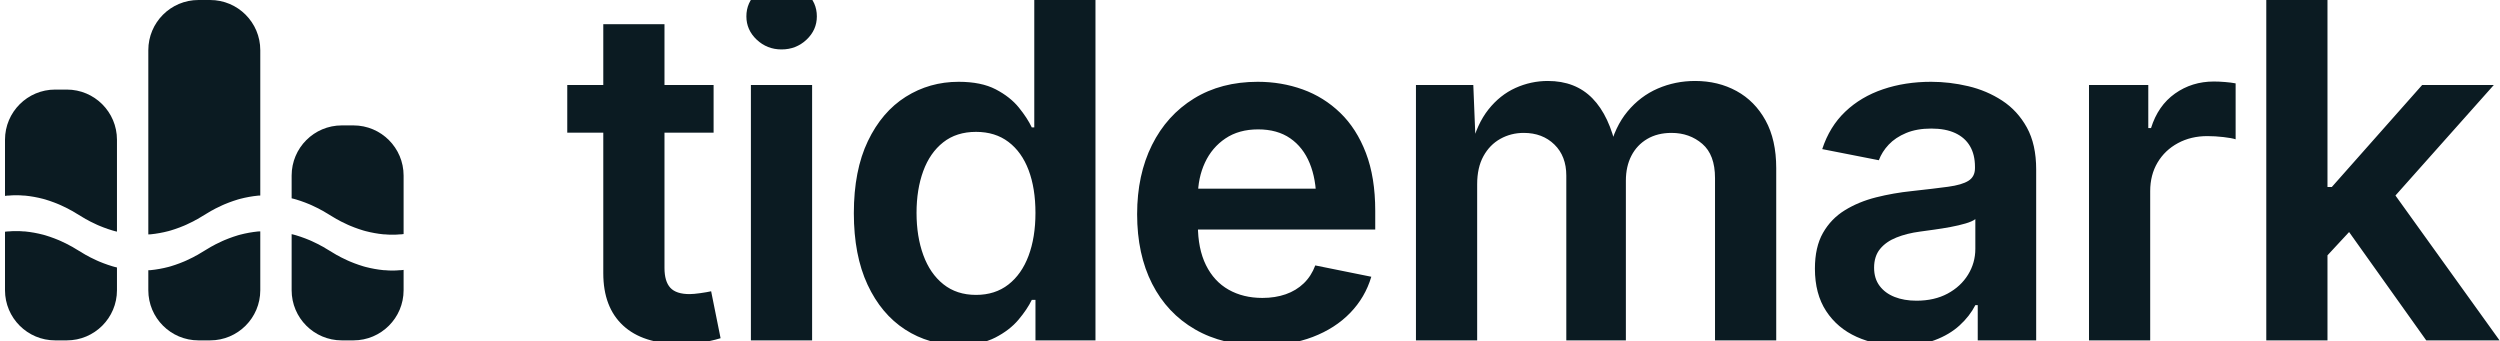
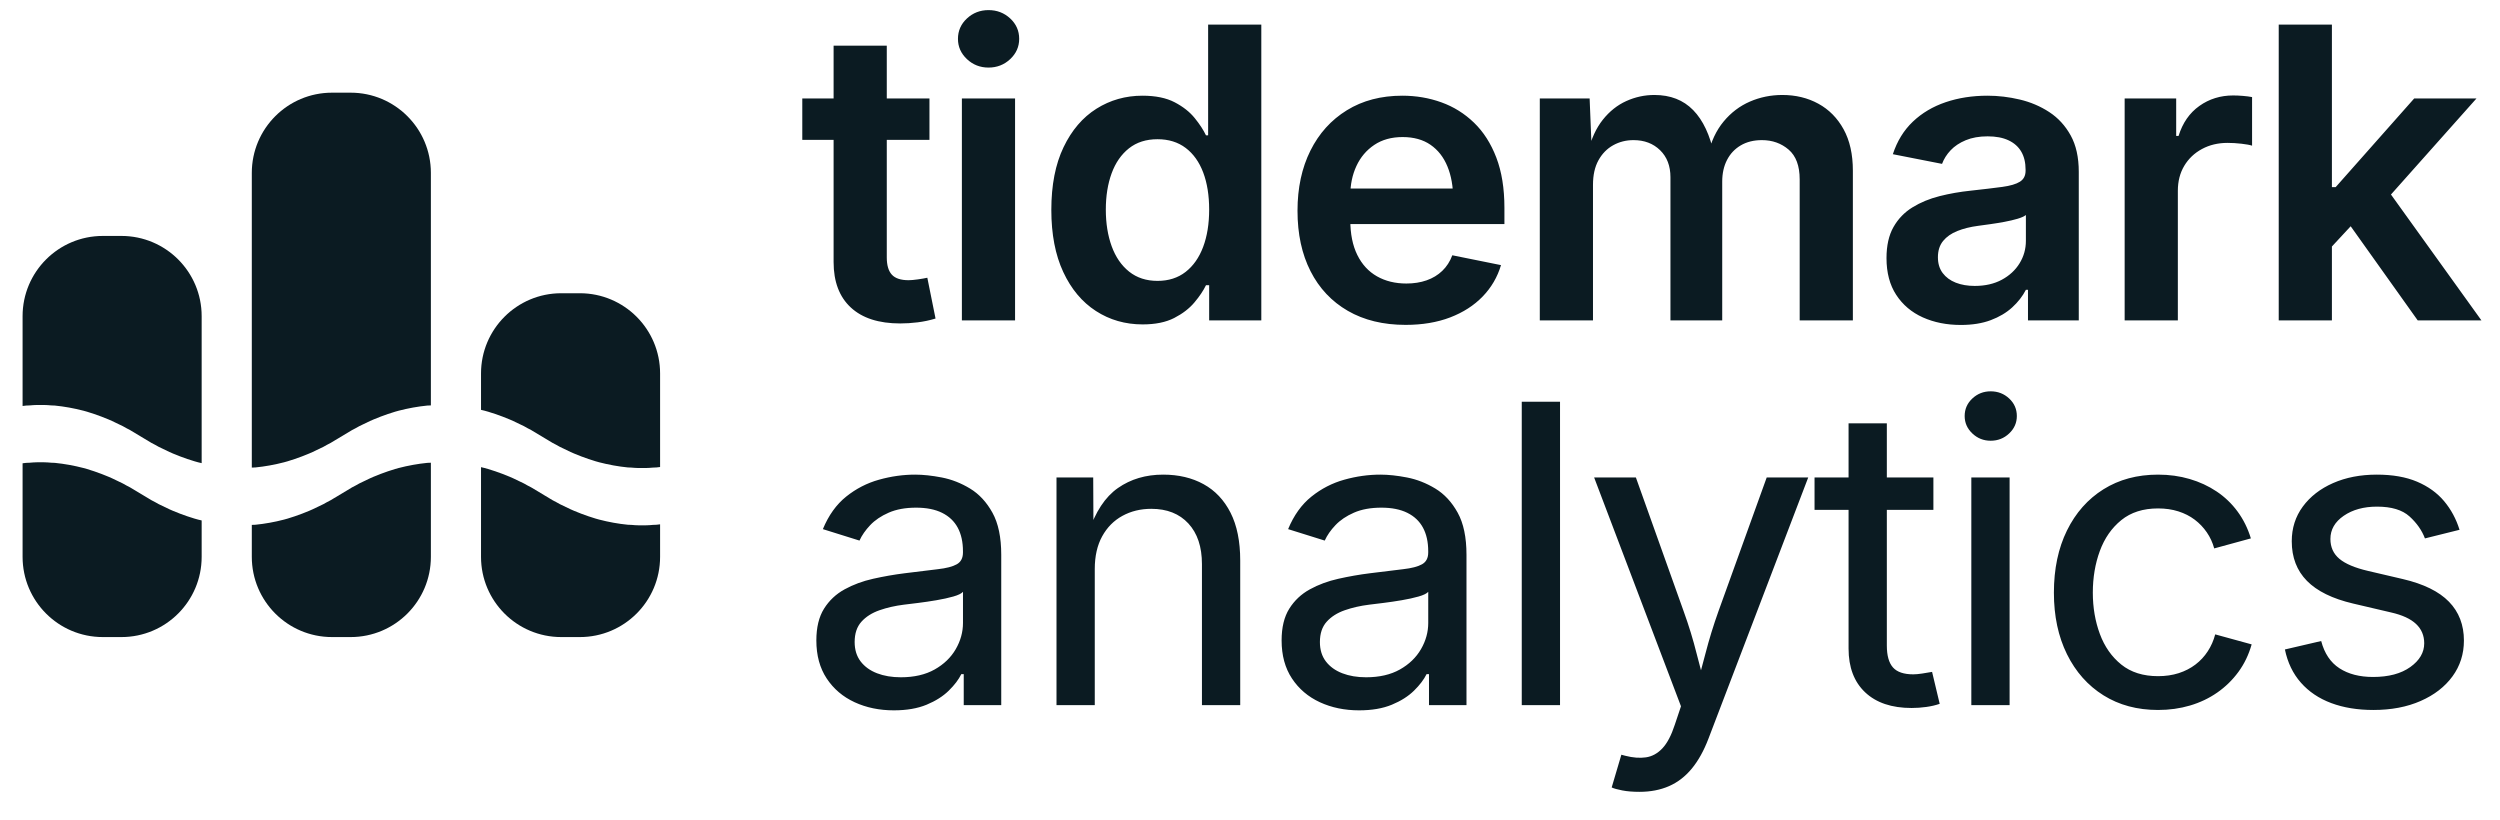
- <svg xmlns="http://www.w3.org/2000/svg" viewBox="0 0 212.88 29.10" width="213" height="29" role="img" aria-label="Tidemark">
-   <g fill="#0B1B22" transform="translate(-1.340 -3.829) scale(0.7658)">
+ <svg xmlns="http://www.w3.org/2000/svg" viewBox="-1.60 -1.60 177.09 57.74" width="177" height="58" role="img" aria-label="Tidemark Analytics">
+   <g fill="#0B1B22" transform="translate(-1.776 -0.254) scale(1.0148)">
    <path d="M1.75 20.60A5.6 5.6 0 0 1 7.35 15.00H8.65A5.6 5.6 0 0 1 14.25 20.60L14.25 30.86 14.00 30.80 13.75 30.73 13.50 30.65 13.25 30.57 13.00 30.48 12.75 30.39 12.50 30.29 12.25 30.19 12.00 30.08 11.75 29.96 11.50 29.84 11.25 29.72 11.00 29.58 10.75 29.45 10.50 29.30 10.25 29.15 10.00 29.00 9.75 28.85 9.50 28.70 9.25 28.55 9.00 28.42 8.75 28.28 8.50 28.16 8.25 28.04 8.00 27.92 7.75 27.81 7.50 27.71 7.25 27.61 7.00 27.52 6.75 27.43 6.50 27.35 6.25 27.27 6.00 27.20 5.75 27.14 5.50 27.08 5.25 27.03 5.00 26.98 4.75 26.94 4.50 26.90 4.25 26.87 4.00 26.84 3.75 26.83 3.50 26.81 3.25 26.80 3.00 26.80 2.75 26.80 2.50 26.81 2.25 26.83 2.00 26.84 1.75 26.87Z" />
    <path d="M1.75 30.87 2.00 30.84 2.25 30.83 2.50 30.81 2.75 30.80 3.00 30.80 3.25 30.80 3.50 30.81 3.75 30.83 4.00 30.84 4.25 30.87 4.50 30.90 4.75 30.94 5.00 30.98 5.25 31.03 5.50 31.08 5.75 31.14 6.00 31.20 6.25 31.27 6.50 31.35 6.75 31.43 7.00 31.52 7.25 31.61 7.50 31.71 7.75 31.81 8.00 31.92 8.25 32.04 8.50 32.16 8.75 32.28 9.00 32.42 9.25 32.55 9.50 32.70 9.75 32.85 10.00 33.00 10.25 33.15 10.50 33.30 10.75 33.45 11.00 33.58 11.25 33.72 11.50 33.84 11.75 33.96 12.00 34.08 12.25 34.19 12.50 34.29 12.75 34.39 13.00 34.48 13.25 34.57 13.50 34.65 13.75 34.73 14.00 34.80 14.25 34.86L14.25 37.40A5.6 5.6 0 0 1 8.65 43H7.35A5.6 5.6 0 0 1 1.75 37.40Z" />
    <path d="M17.75 10.60A5.6 5.6 0 0 1 23.35 5.00H24.65A5.6 5.6 0 0 1 30.25 10.60L30.25 26.83 30.00 26.84 29.75 26.87 29.50 26.90 29.25 26.94 29.00 26.98 28.75 27.03 28.50 27.08 28.25 27.14 28.00 27.20 27.75 27.27 27.50 27.35 27.25 27.43 27.00 27.52 26.75 27.61 26.50 27.71 26.25 27.81 26.00 27.92 25.75 28.04 25.50 28.16 25.25 28.28 25.00 28.42 24.75 28.55 24.50 28.70 24.25 28.85 24.00 29.00 23.75 29.15 23.50 29.30 23.25 29.45 23.00 29.58 22.75 29.72 22.50 29.84 22.25 29.96 22.00 30.08 21.75 30.19 21.50 30.29 21.25 30.39 21.00 30.48 20.75 30.57 20.50 30.65 20.25 30.73 20.00 30.80 19.75 30.86 19.50 30.92 19.25 30.97 19.00 31.02 18.75 31.06 18.50 31.10 18.25 31.13 18.00 31.16 17.75 31.17Z" />
    <path d="M17.75 35.17 18.00 35.16 18.25 35.13 18.50 35.10 18.75 35.06 19.00 35.02 19.25 34.97 19.50 34.92 19.75 34.86 20.00 34.80 20.25 34.73 20.50 34.65 20.75 34.57 21.00 34.48 21.25 34.39 21.50 34.29 21.75 34.19 22.00 34.08 22.25 33.96 22.50 33.84 22.75 33.72 23.00 33.58 23.25 33.45 23.50 33.30 23.75 33.15 24.00 33.00 24.25 32.85 24.50 32.70 24.75 32.55 25.00 32.42 25.25 32.28 25.50 32.16 25.75 32.04 26.00 31.92 26.25 31.81 26.50 31.71 26.75 31.61 27.00 31.52 27.25 31.43 27.50 31.35 27.75 31.27 28.00 31.20 28.25 31.14 28.50 31.08 28.75 31.03 29.00 30.98 29.25 30.94 29.50 30.90 29.75 30.87 30.00 30.84 30.25 30.83L30.25 37.40A5.6 5.6 0 0 1 24.65 43H23.35A5.6 5.6 0 0 1 17.75 37.40Z" />
    <path d="M33.75 24.60A5.6 5.6 0 0 1 39.35 19.00H40.65A5.6 5.6 0 0 1 46.25 24.60L46.25 31.13 46.00 31.16 45.75 31.17 45.50 31.19 45.25 31.20 45.00 31.20 44.75 31.20 44.50 31.19 44.25 31.17 44.00 31.16 43.75 31.13 43.50 31.10 43.25 31.06 43.00 31.02 42.75 30.97 42.50 30.92 42.25 30.86 42.00 30.80 41.75 30.73 41.50 30.65 41.25 30.57 41.00 30.48 40.75 30.39 40.50 30.29 40.25 30.19 40.00 30.08 39.75 29.96 39.50 29.84 39.25 29.72 39.00 29.58 38.75 29.45 38.50 29.30 38.25 29.15 38.00 29.00 37.75 28.85 37.50 28.70 37.25 28.55 37.00 28.42 36.75 28.28 36.50 28.16 36.25 28.04 36.00 27.92 35.75 27.81 35.50 27.71 35.25 27.61 35.00 27.52 34.75 27.43 34.50 27.35 34.25 27.27 34.00 27.20 33.75 27.14Z" />
    <path d="M33.75 31.14 34.00 31.20 34.25 31.27 34.50 31.35 34.75 31.43 35.00 31.52 35.25 31.61 35.50 31.71 35.75 31.81 36.00 31.92 36.25 32.04 36.50 32.16 36.75 32.28 37.00 32.42 37.25 32.55 37.50 32.70 37.75 32.85 38.00 33.00 38.25 33.15 38.50 33.30 38.75 33.45 39.00 33.58 39.25 33.72 39.50 33.84 39.75 33.96 40.00 34.08 40.25 34.19 40.50 34.29 40.75 34.39 41.00 34.48 41.25 34.57 41.50 34.65 41.75 34.73 42.00 34.80 42.25 34.86 42.50 34.92 42.75 34.97 43.00 35.02 43.25 35.06 43.50 35.10 43.75 35.13 44.00 35.16 44.25 35.17 44.50 35.19 44.75 35.20 45.00 35.20 45.25 35.20 45.50 35.19 45.75 35.17 46.00 35.16 46.25 35.13L46.25 37.40A5.6 5.6 0 0 1 40.65 43H39.35A5.6 5.6 0 0 1 33.75 37.40Z" />
  </g>
-   <g transform="translate(47.679 29.102)">
-     <path d="M12.902 -21.836V-17.761H0.391V-21.836ZM3.471 -27.031H8.703V-6.198Q8.703 -5.042 9.202 -4.5Q9.701 -3.958 10.848 -3.958Q11.188 -3.958 11.768 -4.04Q12.347 -4.122 12.692 -4.2L13.499 -0.187Q12.635 0.078 11.745 0.187Q10.854 0.297 10.024 0.297Q6.859 0.297 5.165 -1.271Q3.471 -2.839 3.471 -5.746Z M16.091 0.0V-21.836H21.324V0.0ZM18.711 -24.876Q17.476 -24.876 16.591 -25.707Q15.705 -26.538 15.705 -27.702Q15.705 -28.889 16.591 -29.71Q17.476 -30.53 18.711 -30.53Q19.957 -30.53 20.843 -29.71Q21.729 -28.89 21.729 -27.702Q21.729 -26.538 20.843 -25.707Q19.957 -24.876 18.711 -24.876Z M33.875 0.391Q31.314 0.391 29.275 -0.93Q27.235 -2.251 26.063 -4.766Q24.892 -7.282 24.892 -10.875Q24.892 -14.533 26.093 -17.039Q27.294 -19.545 29.329 -20.827Q31.365 -22.109 33.855 -22.109Q35.783 -22.109 37.022 -21.464Q38.26 -20.819 38.996 -19.911Q39.731 -19.003 40.106 -18.208H40.318V-29.102H45.55V0.0H40.42V-3.464H40.106Q39.716 -2.657 38.965 -1.765Q38.213 -0.872 36.981 -0.24Q35.748 0.391 33.875 0.391ZM35.338 -3.89Q36.966 -3.89 38.102 -4.773Q39.237 -5.655 39.828 -7.232Q40.419 -8.809 40.419 -10.898Q40.419 -13.003 39.834 -14.555Q39.249 -16.106 38.113 -16.967Q36.978 -17.828 35.338 -17.828Q33.662 -17.828 32.529 -16.932Q31.395 -16.035 30.824 -14.472Q30.252 -12.909 30.252 -10.898Q30.252 -8.884 30.83 -7.297Q31.407 -5.71 32.546 -4.8Q33.686 -3.89 35.338 -3.89Z M59.748 0.438Q56.452 0.438 54.064 -0.941Q51.677 -2.321 50.394 -4.84Q49.111 -7.36 49.111 -10.789Q49.111 -14.156 50.38 -16.703Q51.649 -19.25 53.97 -20.68Q56.291 -22.109 59.423 -22.109Q61.455 -22.109 63.268 -21.456Q65.081 -20.802 66.477 -19.453Q67.874 -18.105 68.671 -16.022Q69.468 -13.94 69.468 -11.075V-9.479H51.509V-12.974H66.87L64.425 -11.957Q64.425 -13.781 63.863 -15.149Q63.301 -16.518 62.197 -17.279Q61.094 -18.041 59.454 -18.041Q57.813 -18.041 56.662 -17.267Q55.511 -16.494 54.908 -15.196Q54.305 -13.899 54.305 -12.299V-9.87Q54.305 -7.835 54.994 -6.44Q55.684 -5.044 56.93 -4.337Q58.177 -3.631 59.821 -3.631Q60.917 -3.631 61.813 -3.944Q62.709 -4.257 63.355 -4.877Q64.001 -5.498 64.341 -6.41L69.132 -5.442Q68.609 -3.677 67.328 -2.354Q66.047 -1.03 64.129 -0.296Q62.21 0.438 59.748 0.438Z M72.949 0.0V-21.836H77.852L78.065 -16.551H77.683Q78.163 -18.506 79.149 -19.746Q80.135 -20.985 81.457 -21.583Q82.78 -22.18 84.224 -22.18Q86.584 -22.18 88.039 -20.692Q89.495 -19.204 90.11 -16.28H89.486Q89.947 -18.261 91.036 -19.572Q92.125 -20.883 93.623 -21.532Q95.121 -22.18 96.813 -22.18Q98.785 -22.18 100.355 -21.321Q101.925 -20.462 102.837 -18.806Q103.75 -17.15 103.75 -14.727V0.0H98.517V-13.879Q98.517 -15.871 97.429 -16.805Q96.34 -17.74 94.799 -17.74Q93.597 -17.74 92.718 -17.221Q91.84 -16.702 91.368 -15.787Q90.896 -14.871 90.896 -13.655V0.0H85.803V-14.091Q85.803 -15.753 84.785 -16.746Q83.767 -17.74 82.167 -17.74Q81.076 -17.74 80.165 -17.233Q79.255 -16.726 78.718 -15.751Q78.182 -14.777 78.182 -13.348V0.0Z M114.368 0.446Q112.29 0.446 110.631 -0.301Q108.973 -1.047 108.015 -2.512Q107.058 -3.977 107.058 -6.134Q107.058 -7.978 107.746 -9.188Q108.434 -10.399 109.616 -11.127Q110.798 -11.855 112.283 -12.229Q113.768 -12.604 115.361 -12.768Q117.267 -12.976 118.447 -13.136Q119.628 -13.296 120.185 -13.647Q120.742 -13.998 120.742 -14.729V-14.831Q120.742 -15.881 120.315 -16.608Q119.889 -17.335 119.059 -17.723Q118.229 -18.111 117.007 -18.111Q115.769 -18.111 114.857 -17.731Q113.945 -17.351 113.367 -16.738Q112.79 -16.126 112.524 -15.403L107.683 -16.354Q108.314 -18.284 109.655 -19.558Q110.995 -20.832 112.88 -21.47Q114.765 -22.109 116.994 -22.109Q118.575 -22.109 120.165 -21.734Q121.755 -21.358 123.069 -20.499Q124.383 -19.641 125.179 -18.2Q125.974 -16.76 125.974 -14.619V0.0H120.978V-3.015H120.775Q120.288 -2.068 119.425 -1.28Q118.562 -0.493 117.308 -0.024Q116.053 0.446 114.368 0.446ZM115.739 -3.394Q117.274 -3.394 118.402 -4.001Q119.529 -4.608 120.151 -5.62Q120.773 -6.632 120.773 -7.829V-10.369Q120.519 -10.169 119.943 -9.999Q119.368 -9.829 118.649 -9.695Q117.93 -9.562 117.239 -9.467Q116.547 -9.371 116.055 -9.304Q114.925 -9.156 114.03 -8.798Q113.135 -8.441 112.626 -7.816Q112.117 -7.192 112.117 -6.213Q112.117 -5.289 112.587 -4.663Q113.056 -4.036 113.871 -3.715Q114.686 -3.394 115.739 -3.394Z M130.49 0.0V-21.836H135.559V-18.152H135.793Q136.391 -20.075 137.843 -21.104Q139.295 -22.133 141.163 -22.133Q141.6 -22.133 142.126 -22.09Q142.651 -22.048 143.026 -21.974V-17.193Q142.699 -17.302 141.985 -17.384Q141.271 -17.466 140.607 -17.466Q139.207 -17.466 138.094 -16.866Q136.981 -16.266 136.352 -15.208Q135.722 -14.151 135.722 -12.759V0.0Z M150.425 -6.784V-13.112H151.247L158.974 -21.836H165.101L155.49 -11.039H154.373ZM145.647 0.0V-29.102H150.879V0.0ZM159.324 0.0 152.295 -9.871 155.831 -13.582 165.591 0.0Z" fill="#0B1B22" />
+   <g transform="translate(54.950 20.953)">
+     <path d="M9.289 -15.722V-12.788H0.281V-15.722ZM2.499 -19.462H6.266V-4.462Q6.266 -3.63 6.626 -3.24Q6.985 -2.849 7.811 -2.849Q8.055 -2.849 8.473 -2.908Q8.89 -2.968 9.138 -3.024L9.72 -0.134Q9.098 0.056 8.456 0.135Q7.815 0.214 7.217 0.214Q4.939 0.214 3.719 -0.915Q2.499 -2.044 2.499 -4.137Z M11.586 0.0V-15.722H15.353V0.0ZM13.472 -17.911Q12.582 -17.911 11.945 -18.509Q11.308 -19.108 11.308 -19.945Q11.308 -20.8 11.945 -21.391Q12.582 -21.982 13.472 -21.982Q14.369 -21.982 15.007 -21.392Q15.645 -20.801 15.645 -19.946Q15.645 -19.107 15.007 -18.509Q14.369 -17.911 13.472 -17.911Z M24.39 0.282Q22.546 0.282 21.078 -0.669Q19.609 -1.62 18.766 -3.432Q17.922 -5.243 17.922 -7.83Q17.922 -10.464 18.787 -12.268Q19.651 -14.073 21.117 -14.996Q22.583 -15.919 24.376 -15.919Q25.764 -15.919 26.656 -15.454Q27.547 -14.99 28.077 -14.336Q28.607 -13.682 28.877 -13.11H29.029V-20.953H32.796V0.0H29.102V-2.494H28.877Q28.596 -1.913 28.055 -1.271Q27.514 -0.628 26.626 -0.173Q25.738 0.282 24.39 0.282ZM25.443 -2.801Q26.616 -2.801 27.433 -3.436Q28.25 -4.072 28.676 -5.207Q29.102 -6.343 29.102 -7.847Q29.102 -9.362 28.68 -10.479Q28.259 -11.596 27.442 -12.216Q26.624 -12.836 25.443 -12.836Q24.237 -12.836 23.421 -12.191Q22.605 -11.545 22.193 -10.42Q21.782 -9.294 21.782 -7.847Q21.782 -6.396 22.197 -5.254Q22.613 -4.111 23.433 -3.456Q24.254 -2.801 25.443 -2.801Z M43.018 0.315Q40.646 0.315 38.926 -0.678Q37.207 -1.671 36.284 -3.485Q35.36 -5.299 35.36 -7.768Q35.36 -10.192 36.274 -12.026Q37.187 -13.86 38.859 -14.889Q40.53 -15.919 42.784 -15.919Q44.247 -15.919 45.553 -15.448Q46.858 -14.978 47.864 -14.006Q48.869 -13.035 49.443 -11.536Q50.017 -10.037 50.017 -7.974V-6.825H37.087V-9.341H48.146L46.386 -8.609Q46.386 -9.922 45.981 -10.907Q45.577 -11.893 44.782 -12.441Q43.987 -12.989 42.807 -12.989Q41.626 -12.989 40.797 -12.432Q39.968 -11.876 39.534 -10.941Q39.1 -10.007 39.1 -8.856V-7.107Q39.1 -5.641 39.596 -4.637Q40.092 -3.632 40.99 -3.123Q41.888 -2.614 43.071 -2.614Q43.86 -2.614 44.505 -2.84Q45.151 -3.065 45.616 -3.512Q46.081 -3.958 46.326 -4.615L49.775 -3.918Q49.398 -2.648 48.476 -1.695Q47.554 -0.742 46.173 -0.213Q44.791 0.315 43.018 0.315Z M52.523 0.0V-15.722H56.053L56.207 -11.917H55.932Q56.277 -13.324 56.988 -14.217Q57.698 -15.109 58.649 -15.539Q59.601 -15.97 60.642 -15.97Q62.341 -15.97 63.388 -14.898Q64.436 -13.827 64.879 -11.721H64.43Q64.762 -13.148 65.546 -14.092Q66.33 -15.036 67.409 -15.503Q68.487 -15.97 69.705 -15.97Q71.125 -15.97 72.256 -15.351Q73.386 -14.733 74.043 -13.54Q74.7 -12.348 74.7 -10.603V0.0H70.932V-9.993Q70.932 -11.427 70.149 -12.1Q69.365 -12.772 68.255 -12.772Q67.39 -12.772 66.757 -12.399Q66.124 -12.026 65.785 -11.366Q65.445 -10.707 65.445 -9.831V0.0H61.778V-10.146Q61.778 -11.342 61.045 -12.057Q60.313 -12.772 59.16 -12.772Q58.374 -12.772 57.719 -12.408Q57.063 -12.043 56.677 -11.341Q56.291 -10.639 56.291 -9.61V0.0Z M82.345 0.321Q80.849 0.321 79.654 -0.216Q78.46 -0.754 77.771 -1.809Q77.082 -2.864 77.082 -4.416Q77.082 -5.744 77.577 -6.616Q78.072 -7.487 78.924 -8.011Q79.775 -8.535 80.844 -8.805Q81.913 -9.075 83.06 -9.193Q84.432 -9.343 85.282 -9.458Q86.132 -9.573 86.533 -9.826Q86.934 -10.079 86.934 -10.605V-10.678Q86.934 -11.435 86.627 -11.958Q86.32 -12.481 85.722 -12.76Q85.125 -13.04 84.245 -13.04Q83.354 -13.04 82.697 -12.766Q82.04 -12.493 81.624 -12.052Q81.209 -11.611 81.017 -11.09L77.532 -11.775Q77.986 -13.164 78.951 -14.082Q79.917 -14.999 81.274 -15.459Q82.631 -15.919 84.236 -15.919Q85.374 -15.919 86.519 -15.648Q87.663 -15.378 88.61 -14.759Q89.556 -14.141 90.129 -13.104Q90.702 -12.067 90.702 -10.526V0.0H87.104V-2.171H86.958Q86.607 -1.489 85.986 -0.922Q85.365 -0.355 84.461 -0.017Q83.558 0.321 82.345 0.321ZM83.332 -2.444Q84.438 -2.444 85.249 -2.881Q86.061 -3.318 86.509 -4.047Q86.956 -4.775 86.956 -5.637V-7.466Q86.774 -7.322 86.359 -7.199Q85.945 -7.077 85.427 -6.981Q84.91 -6.885 84.412 -6.816Q83.914 -6.747 83.56 -6.699Q82.746 -6.592 82.102 -6.335Q81.457 -6.077 81.091 -5.628Q80.724 -5.178 80.724 -4.473Q80.724 -3.808 81.062 -3.357Q81.401 -2.906 81.987 -2.675Q82.574 -2.444 83.332 -2.444Z M93.952 0.0V-15.722H97.602V-13.069H97.771Q98.201 -14.454 99.247 -15.195Q100.292 -15.936 101.637 -15.936Q101.952 -15.936 102.33 -15.905Q102.709 -15.874 102.978 -15.821V-12.379Q102.743 -12.458 102.229 -12.517Q101.715 -12.576 101.237 -12.576Q100.229 -12.576 99.428 -12.143Q98.627 -11.711 98.173 -10.95Q97.72 -10.189 97.72 -9.187V0.0Z M108.306 -4.885V-9.441H108.898L114.461 -15.722H118.873L111.953 -7.948H111.148ZM104.866 0.0V-20.953H108.633V0.0ZM114.713 0.0 109.652 -7.107 112.198 -9.779 119.226 0.0Z M6.763 27.62Q5.234 27.62 3.989 27.046Q2.743 26.471 2.01 25.363Q1.277 24.255 1.277 22.668Q1.277 21.286 1.822 20.418Q2.366 19.55 3.278 19.049Q4.19 18.548 5.299 18.3Q6.408 18.051 7.538 17.909Q8.977 17.725 9.882 17.622Q10.788 17.52 11.225 17.273Q11.662 17.027 11.662 16.44V16.355Q11.662 15.367 11.293 14.682Q10.923 13.997 10.186 13.63Q9.448 13.263 8.343 13.263Q7.211 13.263 6.403 13.617Q5.594 13.97 5.09 14.503Q4.586 15.035 4.332 15.595L1.739 14.784Q2.345 13.317 3.392 12.478Q4.439 11.638 5.72 11.281Q7 10.923 8.277 10.923Q9.117 10.923 10.162 11.125Q11.206 11.328 12.166 11.91Q13.126 12.492 13.75 13.618Q14.374 14.744 14.374 16.605V27.249H11.717V25.054H11.546Q11.265 25.629 10.656 26.226Q10.047 26.823 9.085 27.222Q8.122 27.62 6.763 27.62ZM7.262 25.278Q8.676 25.278 9.656 24.726Q10.637 24.174 11.151 23.286Q11.664 22.399 11.664 21.427V19.224Q11.503 19.408 10.979 19.557Q10.456 19.706 9.784 19.82Q9.113 19.934 8.484 20.012Q7.854 20.091 7.48 20.135Q6.552 20.25 5.751 20.529Q4.95 20.809 4.47 21.343Q3.99 21.876 3.99 22.781Q3.99 23.603 4.415 24.157Q4.84 24.71 5.576 24.994Q6.313 25.278 7.262 25.278Z M20.999 17.608V27.249H18.288V11.125H20.889L20.907 15.041H20.553Q21.282 12.82 22.64 11.872Q23.999 10.923 25.844 10.923Q27.477 10.923 28.704 11.598Q29.932 12.272 30.617 13.622Q31.302 14.971 31.302 17.008V27.249H28.591V17.261Q28.591 15.424 27.631 14.384Q26.67 13.345 25.004 13.345Q23.866 13.345 22.958 13.843Q22.049 14.34 21.524 15.292Q20.999 16.244 20.999 17.608Z M39.72 27.62Q38.191 27.62 36.945 27.046Q35.7 26.471 34.967 25.363Q34.234 24.255 34.234 22.668Q34.234 21.286 34.778 20.418Q35.323 19.55 36.235 19.049Q37.146 18.548 38.256 18.3Q39.365 18.051 40.495 17.909Q41.934 17.725 42.839 17.622Q43.744 17.52 44.181 17.273Q44.619 17.027 44.619 16.44V16.355Q44.619 15.367 44.249 14.682Q43.88 13.997 43.142 13.63Q42.405 13.263 41.3 13.263Q40.168 13.263 39.359 13.617Q38.551 13.97 38.047 14.503Q37.542 15.035 37.289 15.595L34.695 14.784Q35.301 13.317 36.349 12.478Q37.396 11.638 38.676 11.281Q39.956 10.923 41.234 10.923Q42.074 10.923 43.118 11.125Q44.162 11.328 45.122 11.91Q46.083 12.492 46.706 13.618Q47.33 14.744 47.33 16.605V27.249H44.674V25.054H44.503Q44.221 25.629 43.613 26.226Q43.004 26.823 42.041 27.222Q41.079 27.62 39.72 27.62ZM40.218 25.278Q41.633 25.278 42.613 24.726Q43.593 24.174 44.107 23.286Q44.621 22.399 44.621 21.427V19.224Q44.46 19.408 43.936 19.557Q43.412 19.706 42.741 19.82Q42.07 19.934 41.44 20.012Q40.81 20.091 40.436 20.135Q39.508 20.25 38.707 20.529Q37.906 20.809 37.427 21.343Q36.947 21.876 36.947 22.781Q36.947 23.603 37.371 24.157Q37.796 24.71 38.533 24.994Q39.269 25.278 40.218 25.278Z M53.956 5.76V27.249H51.245V5.76Z M57.615 33.082 58.301 30.764 58.592 30.841Q59.391 31.045 60.041 30.95Q60.692 30.856 61.204 30.315Q61.716 29.773 62.085 28.643L62.524 27.333L56.372 11.125H59.33L62.715 20.608Q63.26 22.113 63.63 23.592Q64.001 25.071 64.417 26.478H63.462Q63.879 25.071 64.261 23.585Q64.644 22.099 65.176 20.608L68.596 11.125H71.537L64.471 29.624Q63.981 30.909 63.29 31.747Q62.6 32.584 61.676 32.989Q60.752 33.393 59.58 33.393Q58.877 33.393 58.356 33.291Q57.834 33.188 57.615 33.082Z M80.404 11.125V13.418H71.985V11.125ZM74.395 7.289H77.106V23.031Q77.106 24.092 77.54 24.581Q77.973 25.07 78.981 25.07Q79.227 25.07 79.613 25.012Q79.999 24.954 80.311 24.896L80.85 27.158Q80.425 27.307 79.9 27.38Q79.375 27.453 78.86 27.453Q76.746 27.453 75.571 26.345Q74.395 25.236 74.395 23.245Z M83.091 27.249V11.125H85.802V27.249ZM84.46 8.522Q83.708 8.522 83.164 8.007Q82.619 7.492 82.619 6.772Q82.619 6.037 83.164 5.529Q83.708 5.022 84.46 5.022Q85.226 5.022 85.77 5.529Q86.315 6.036 86.315 6.772Q86.315 7.492 85.77 8.007Q85.226 8.522 84.46 8.522Z M96.317 27.594Q94.109 27.594 92.45 26.555Q90.791 25.516 89.865 23.642Q88.94 21.767 88.94 19.286Q88.94 16.764 89.865 14.882Q90.791 13.001 92.45 11.962Q94.109 10.923 96.317 10.923Q97.503 10.923 98.553 11.231Q99.603 11.538 100.466 12.116Q101.33 12.694 101.949 13.535Q102.568 14.375 102.893 15.44L100.296 16.15Q100.126 15.529 99.771 15.011Q99.416 14.493 98.912 14.113Q98.408 13.733 97.755 13.525Q97.102 13.317 96.32 13.317Q94.735 13.317 93.714 14.146Q92.693 14.975 92.195 16.328Q91.697 17.68 91.697 19.285Q91.697 20.862 92.195 22.208Q92.693 23.554 93.714 24.377Q94.735 25.199 96.32 25.199Q97.116 25.199 97.783 24.985Q98.45 24.77 98.968 24.375Q99.486 23.981 99.841 23.434Q100.196 22.888 100.366 22.239L102.948 22.948Q102.637 24.043 102.011 24.897Q101.385 25.752 100.515 26.358Q99.645 26.965 98.581 27.279Q97.517 27.594 96.317 27.594Z M111.566 27.594Q109.889 27.594 108.584 27.105Q107.279 26.617 106.435 25.658Q105.591 24.7 105.303 23.308L107.873 22.71Q108.218 24.023 109.165 24.639Q110.113 25.256 111.548 25.256Q113.205 25.256 114.189 24.551Q115.172 23.847 115.172 22.87Q115.172 22.047 114.593 21.501Q114.014 20.956 112.825 20.686L110.137 20.056Q107.935 19.539 106.862 18.446Q105.789 17.354 105.789 15.645Q105.789 14.249 106.572 13.185Q107.356 12.121 108.715 11.522Q110.075 10.923 111.813 10.923Q113.489 10.923 114.666 11.423Q115.842 11.923 116.58 12.801Q117.317 13.68 117.673 14.831L115.223 15.441Q114.897 14.579 114.13 13.884Q113.363 13.19 111.831 13.19Q110.414 13.19 109.47 13.839Q108.527 14.488 108.527 15.479Q108.527 16.354 109.164 16.887Q109.801 17.42 111.196 17.745L113.664 18.322Q115.866 18.838 116.925 19.926Q117.984 21.015 117.984 22.678Q117.984 24.103 117.175 25.212Q116.366 26.321 114.918 26.957Q113.471 27.594 111.566 27.594Z" fill="#0B1B22" />
  </g>
</svg>
